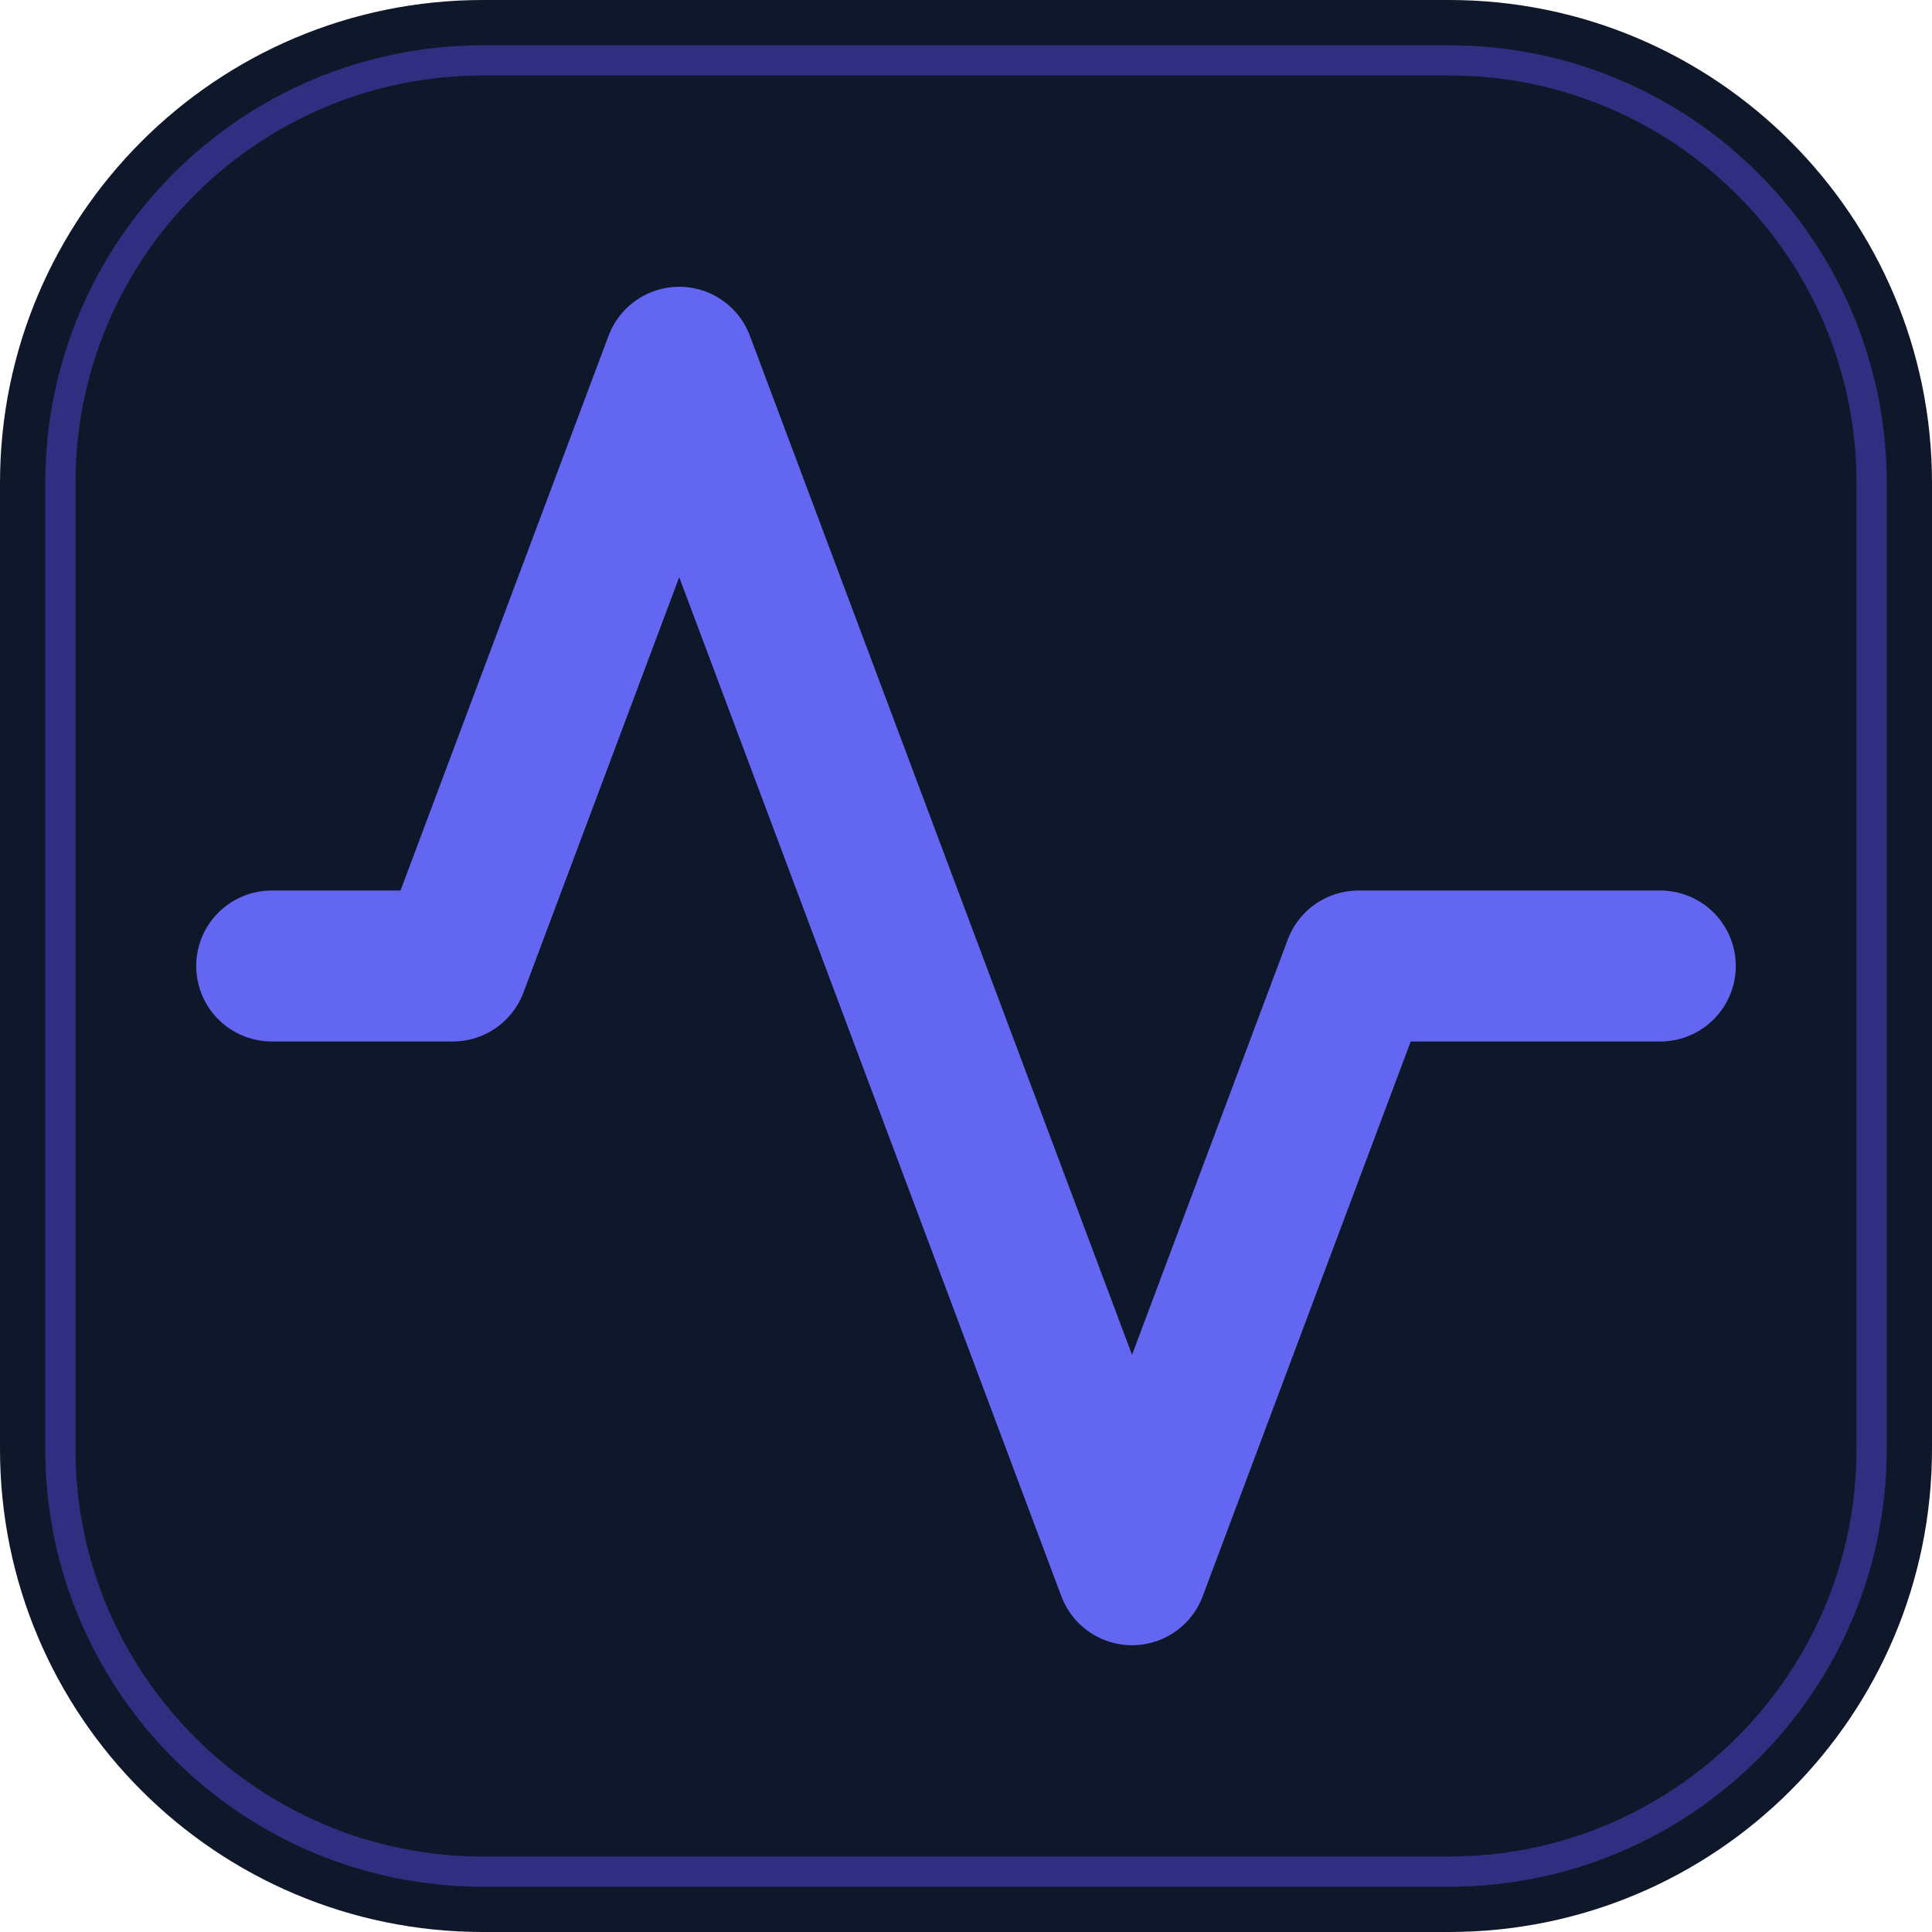
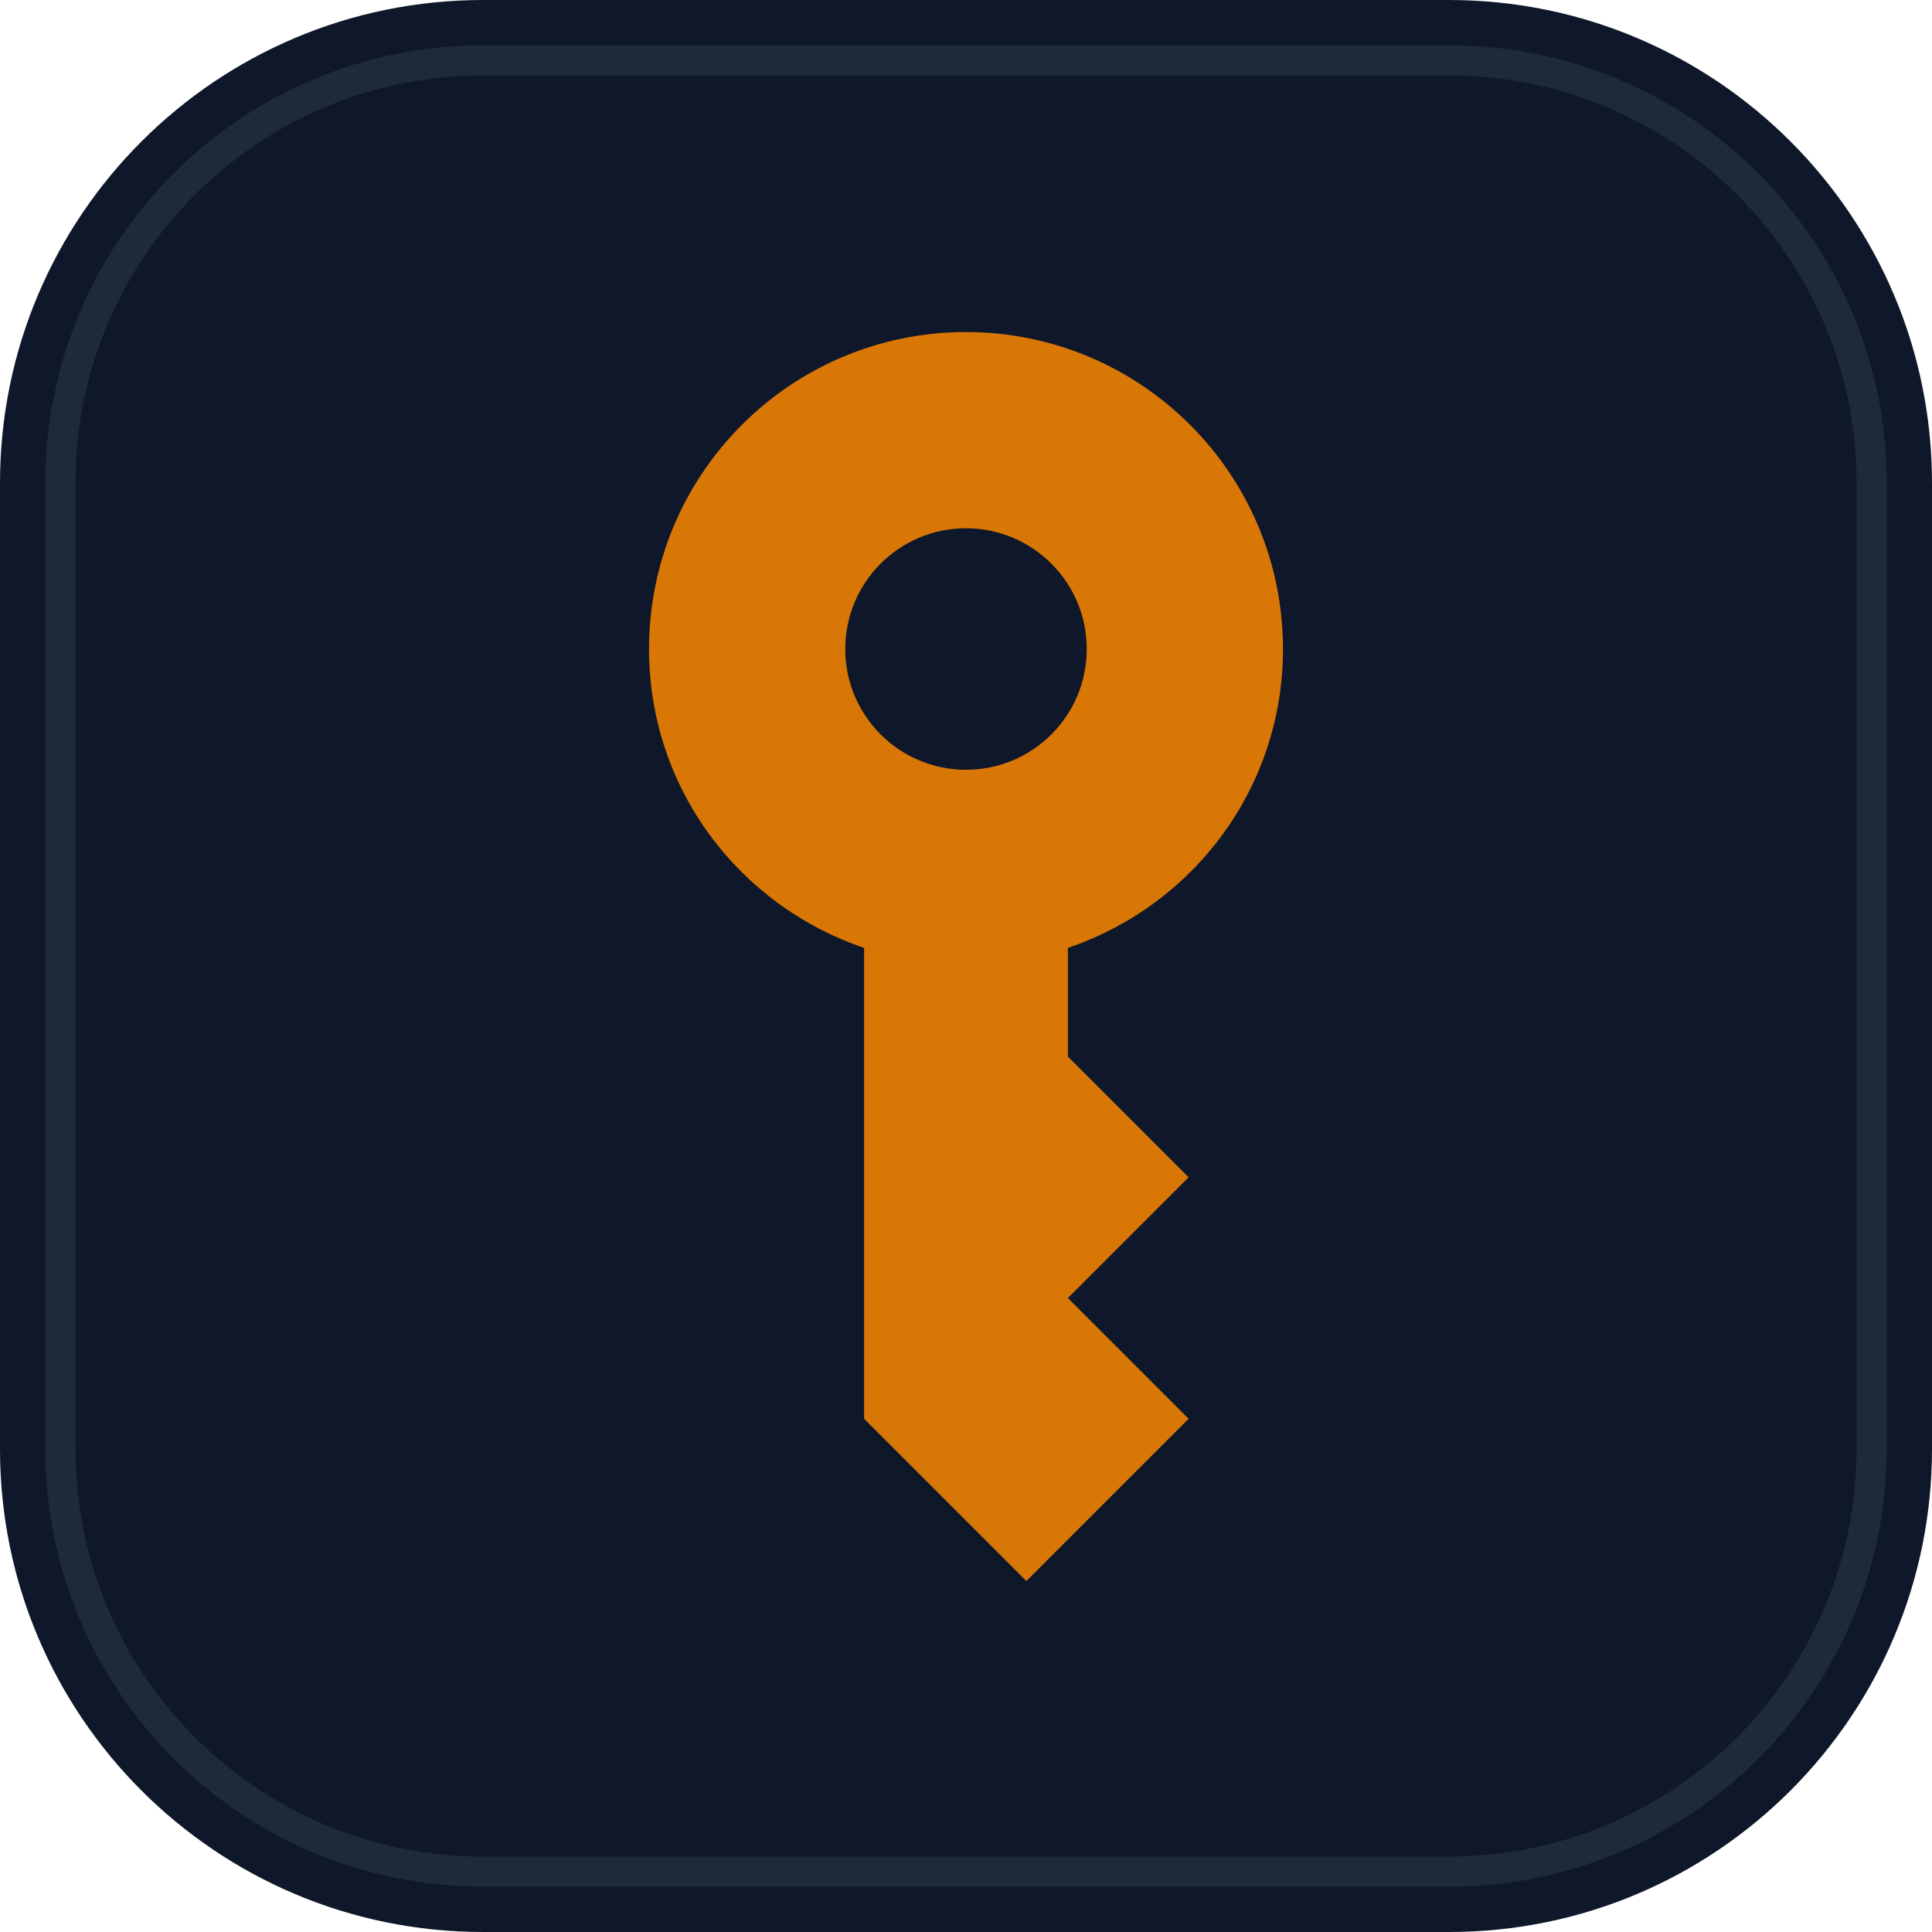
<svg xmlns="http://www.w3.org/2000/svg" width="512" height="512" viewBox="0 0 512 512" fill="none">
  <rect width="512" height="512" rx="128" fill="#0f172a" />
-   <rect x="16" y="16" width="480" height="480" rx="112" stroke="#312e81" stroke-width="8" />
-   <polyline points="440 256 360 256 300 416 180 96 120 256 72 256" stroke="#6366f1" stroke-width="40" stroke-linecap="round" stroke-linejoin="round" />
+   <rect x="16" y="16" width="480" height="480" rx="112" stroke="#1e293b" stroke-width="8" />
+   <path d="M340 172C340 125.6 302.4 88 256 88C209.6 88 172 125.6 172 172C172 208.8 195.7 239.9 229 251.2V376L272 419L315 376L283 344L315 312L283 280L283 251.2C316.3 239.9 340 208.8 340 172Z" fill="#d97706" />
+   <circle cx="256" cy="172" r="32" fill="#0f172a" />
</svg>
